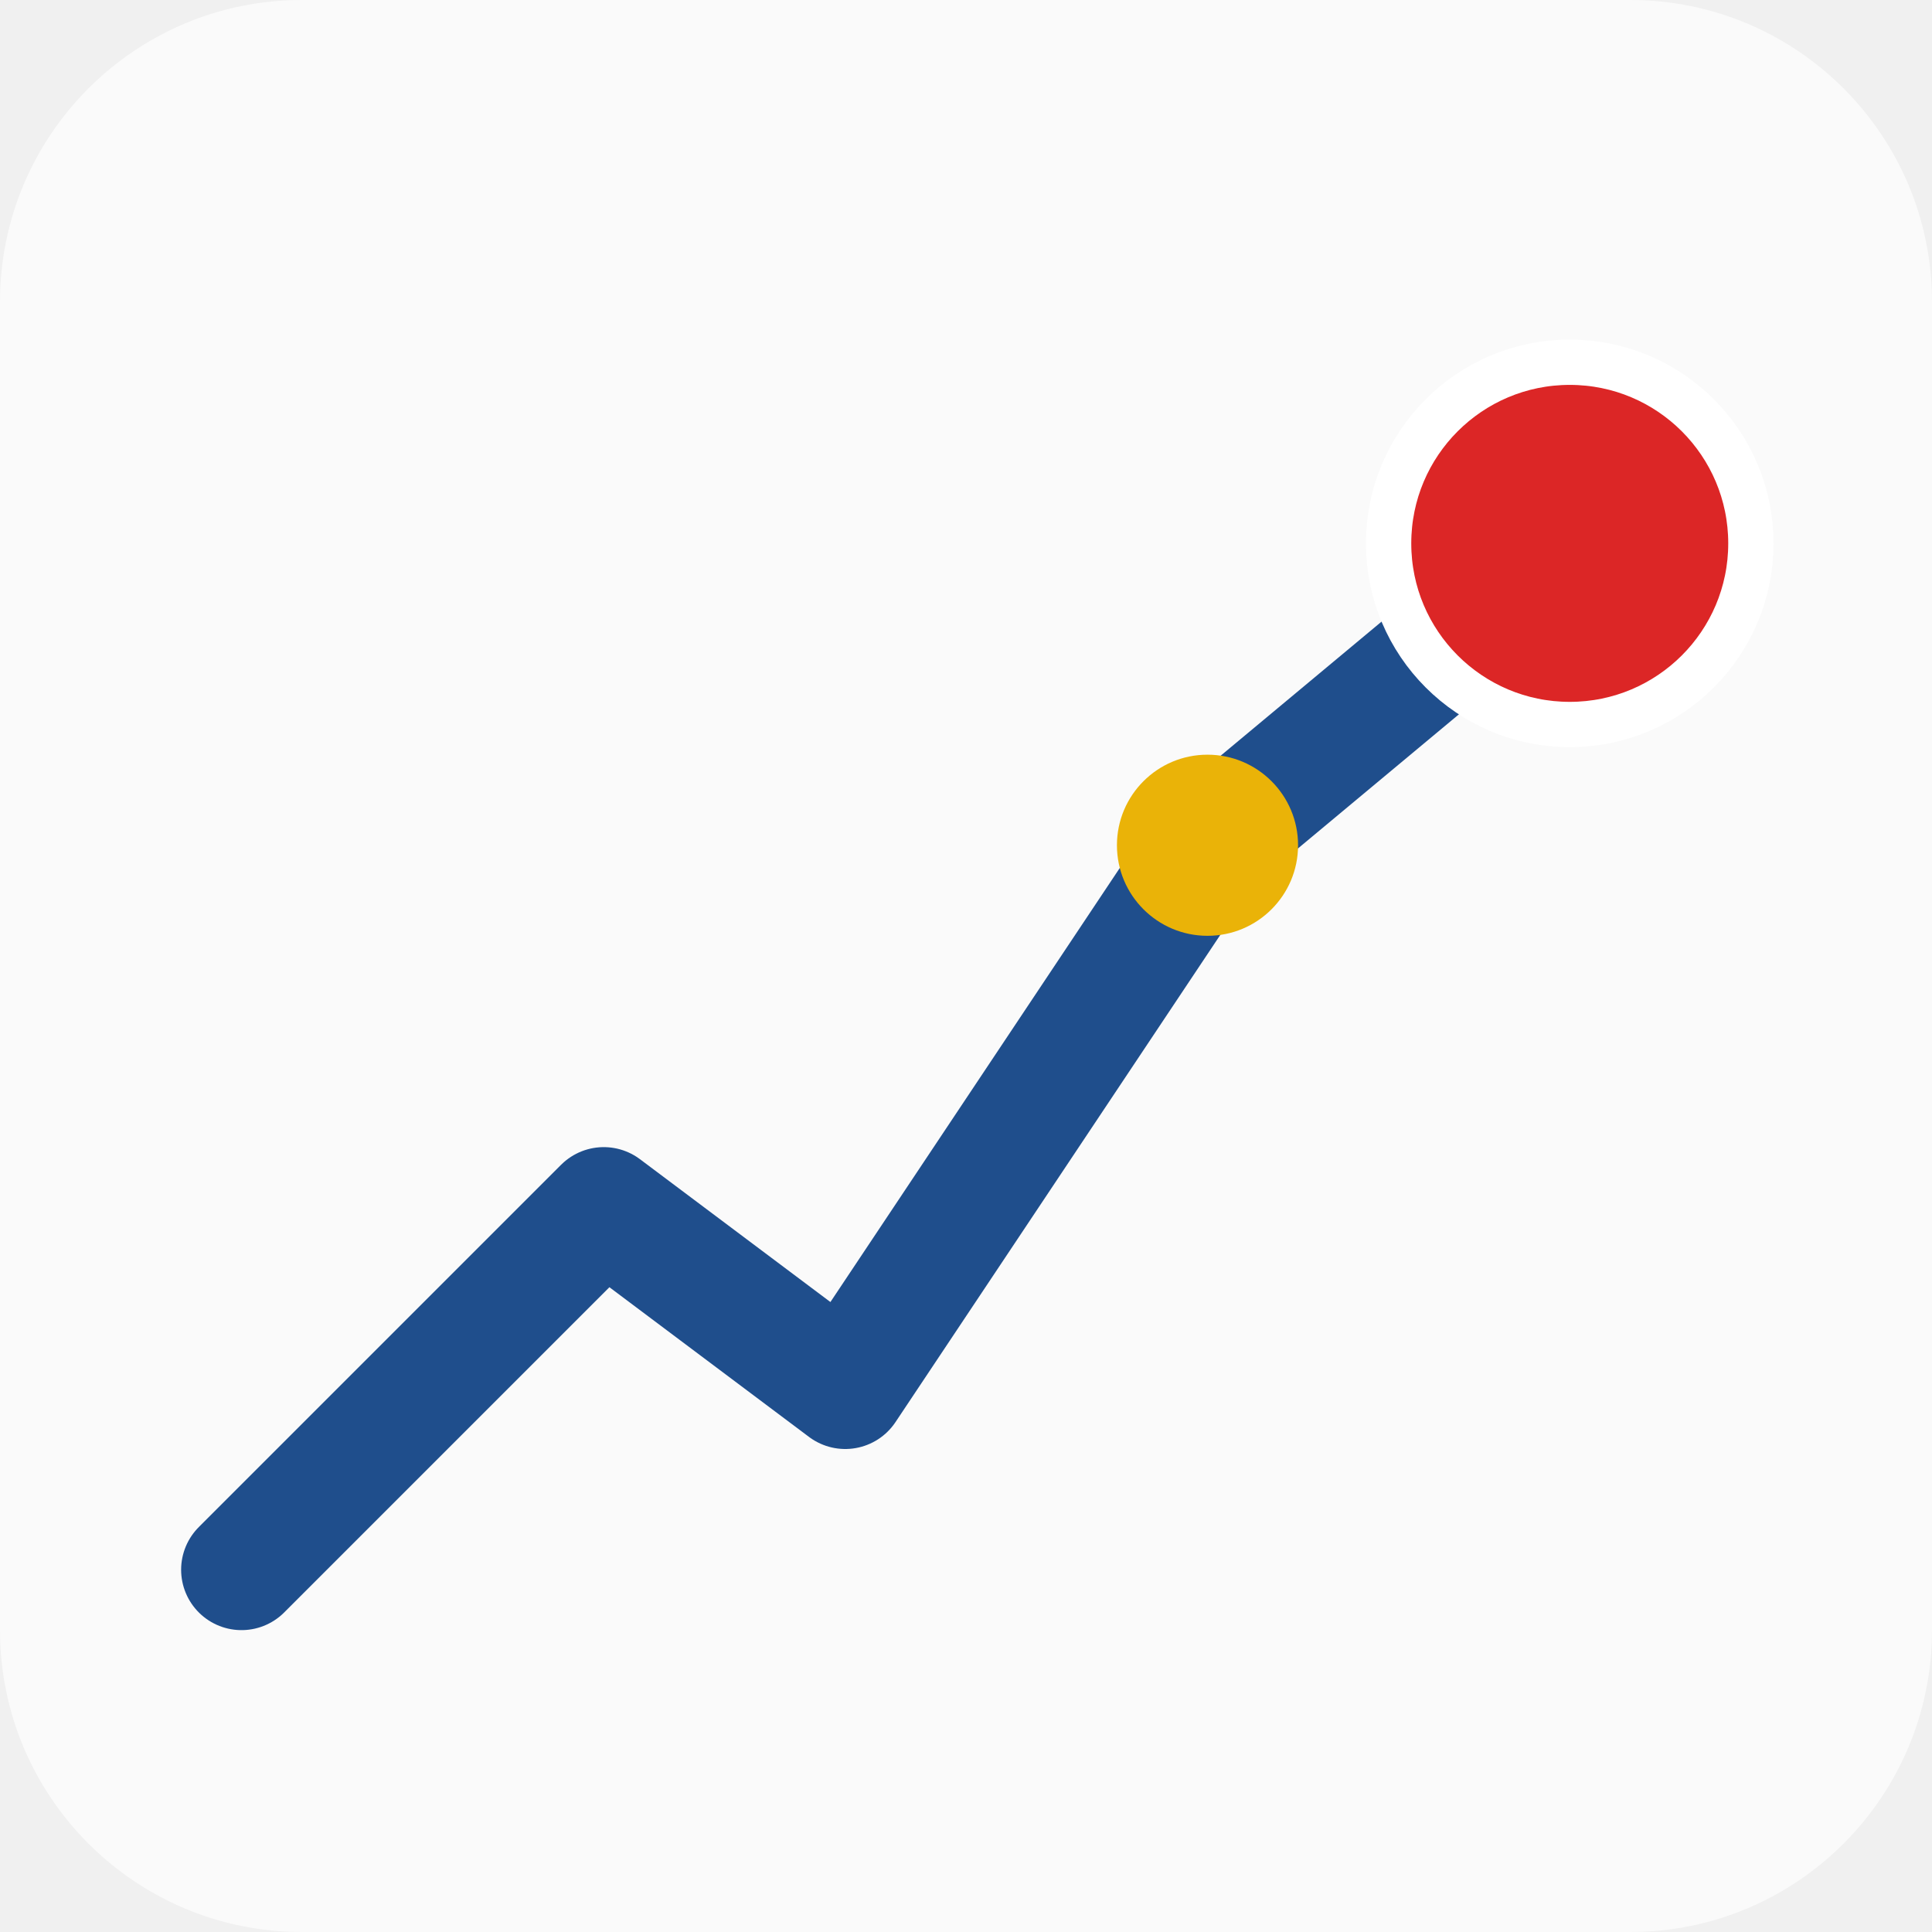
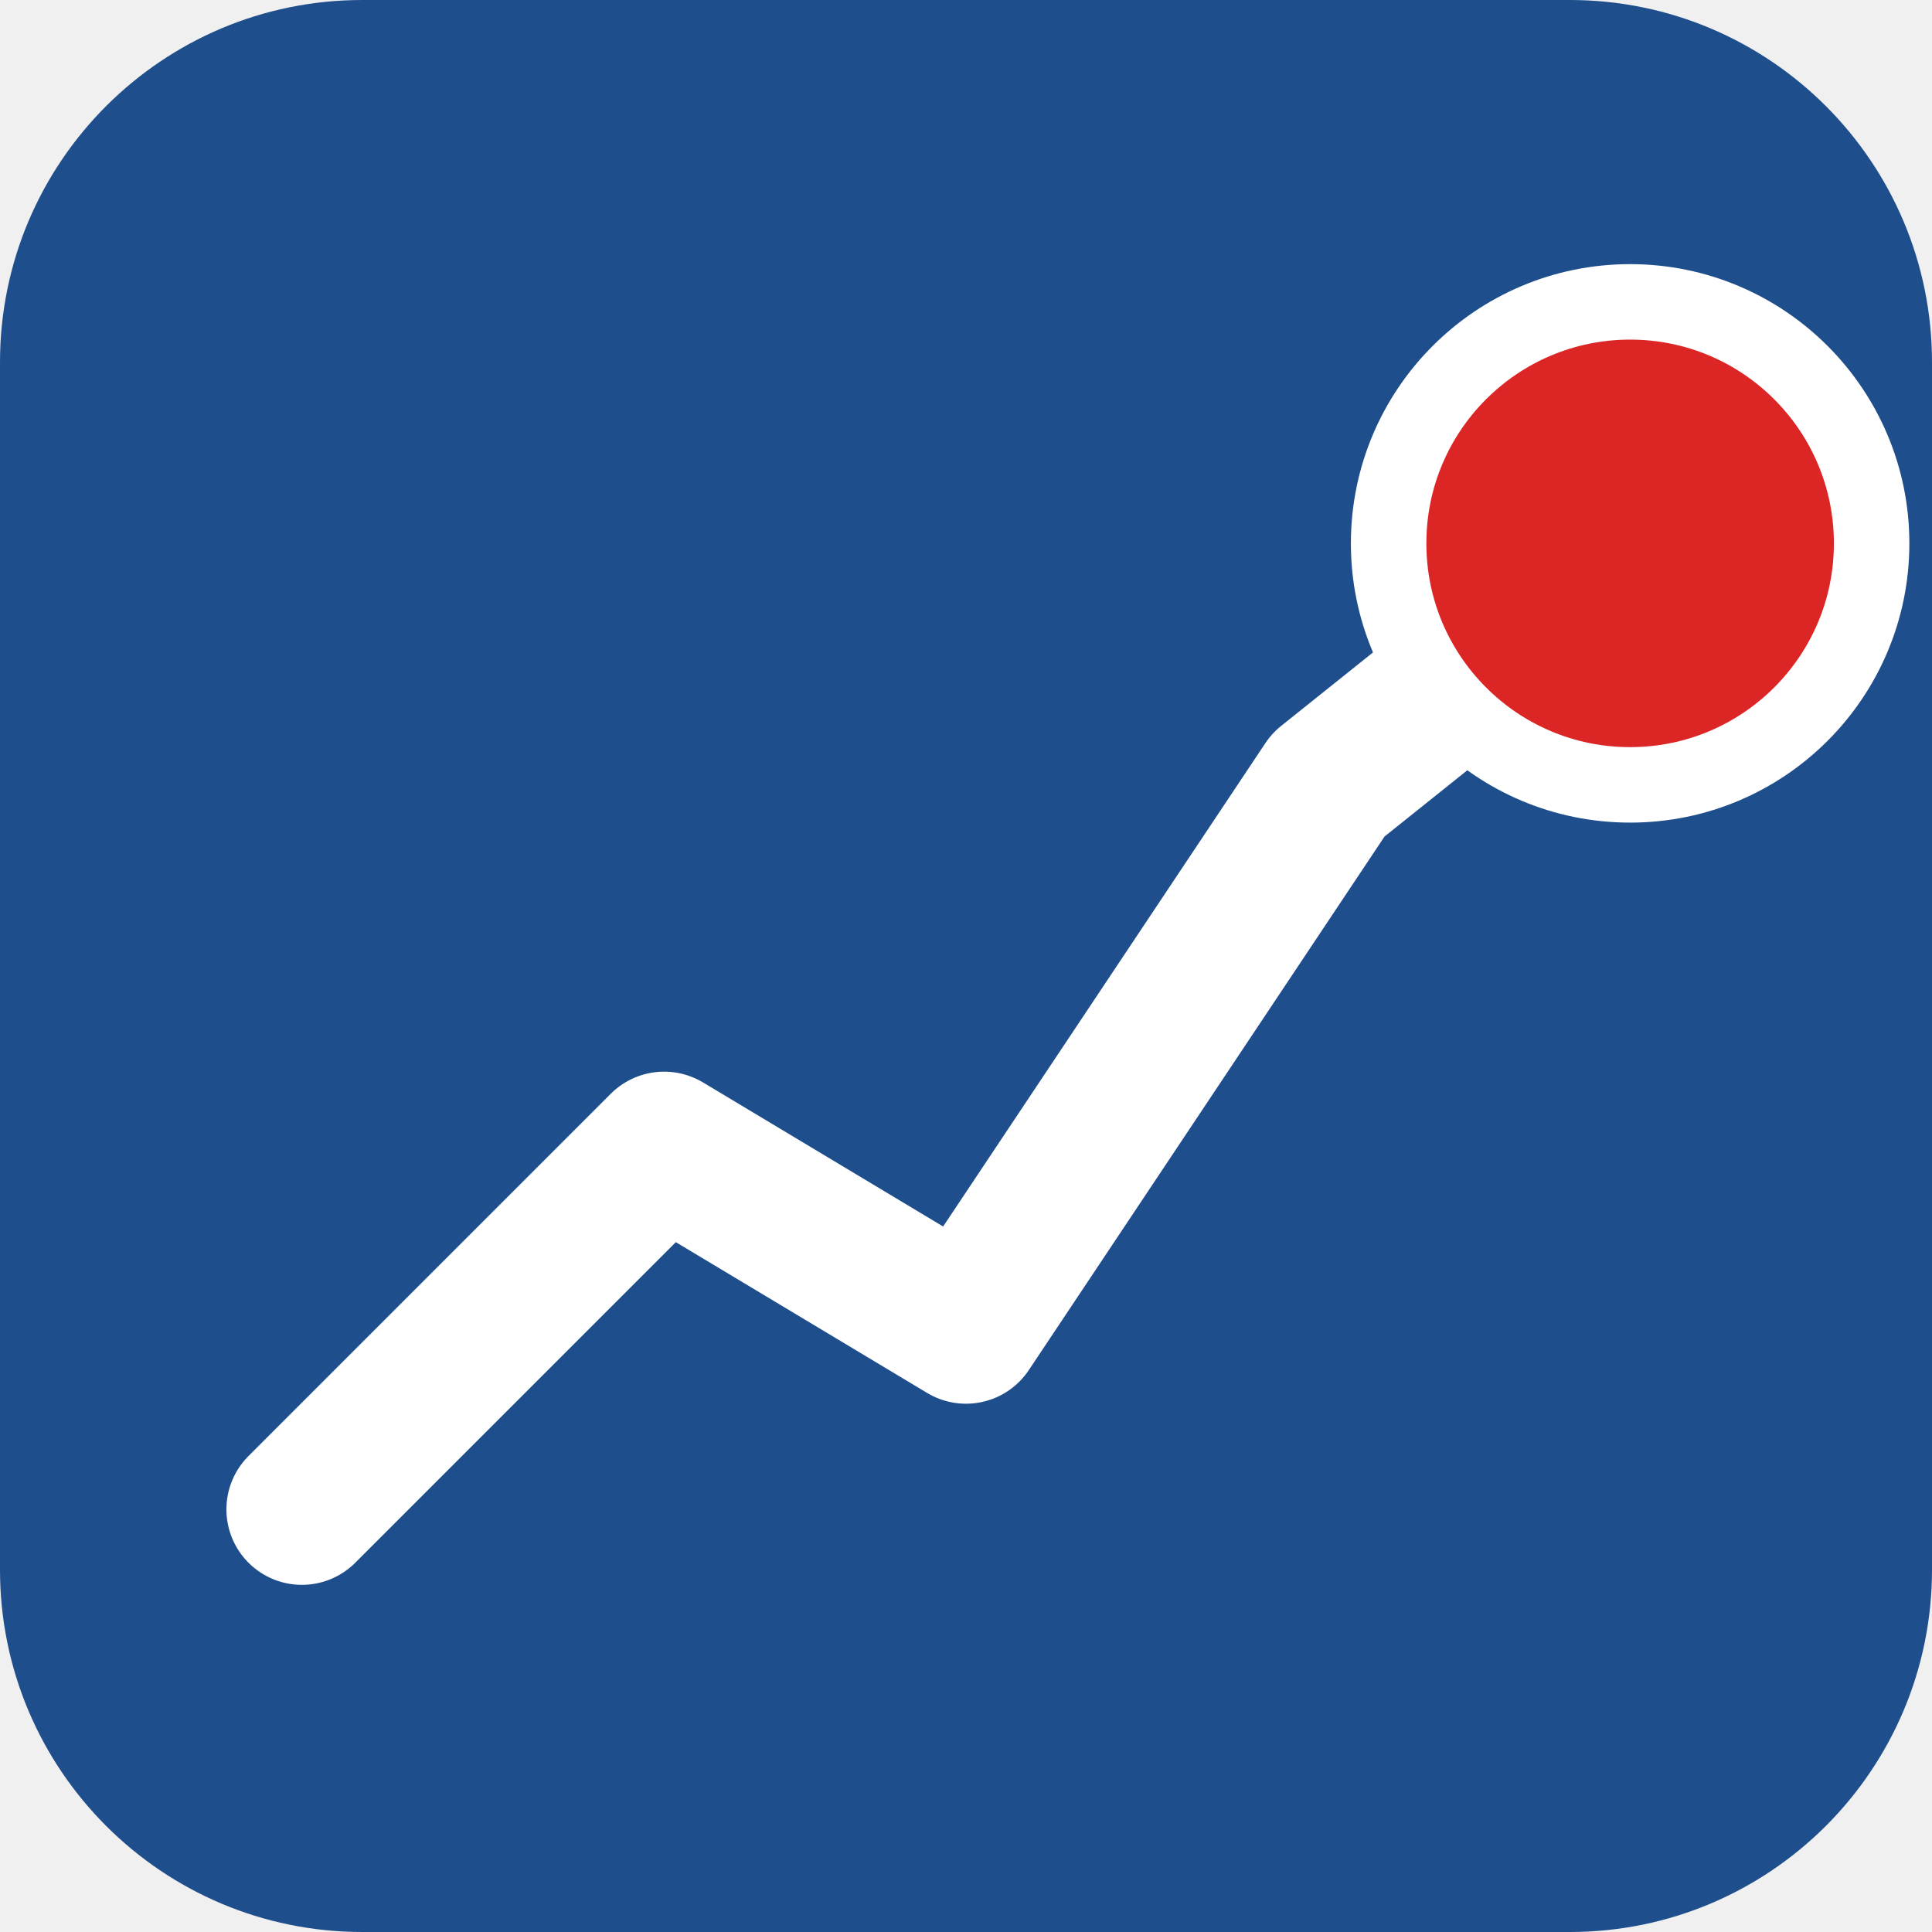
<svg xmlns="http://www.w3.org/2000/svg" viewBox="0 0 64 64">
-   <rect width="64" height="64" rx="10" fill="#fafafa" />
-   <polyline points="8,52 20,40 28,46 40,28 52,18" fill="none" stroke="#1f4e8c" stroke-width="4" stroke-linejoin="round" stroke-linecap="round" />
-   <circle cx="40" cy="28" r="3" fill="#eab308" />
-   <circle cx="52" cy="18" r="6" fill="#dc2626" stroke="white" stroke-width="1.5" />
+   <rect width="64" height="64" rx="12" fill="#1f4e8c" />
+   <polyline points="10,50 22,38 32,44 44,26 54,18" fill="none" stroke="white" stroke-width="5" stroke-linejoin="round" stroke-linecap="round" />
+   <circle cx="54" cy="18" r="8" fill="#dc2626" stroke="white" stroke-width="2.5" />
</svg>
